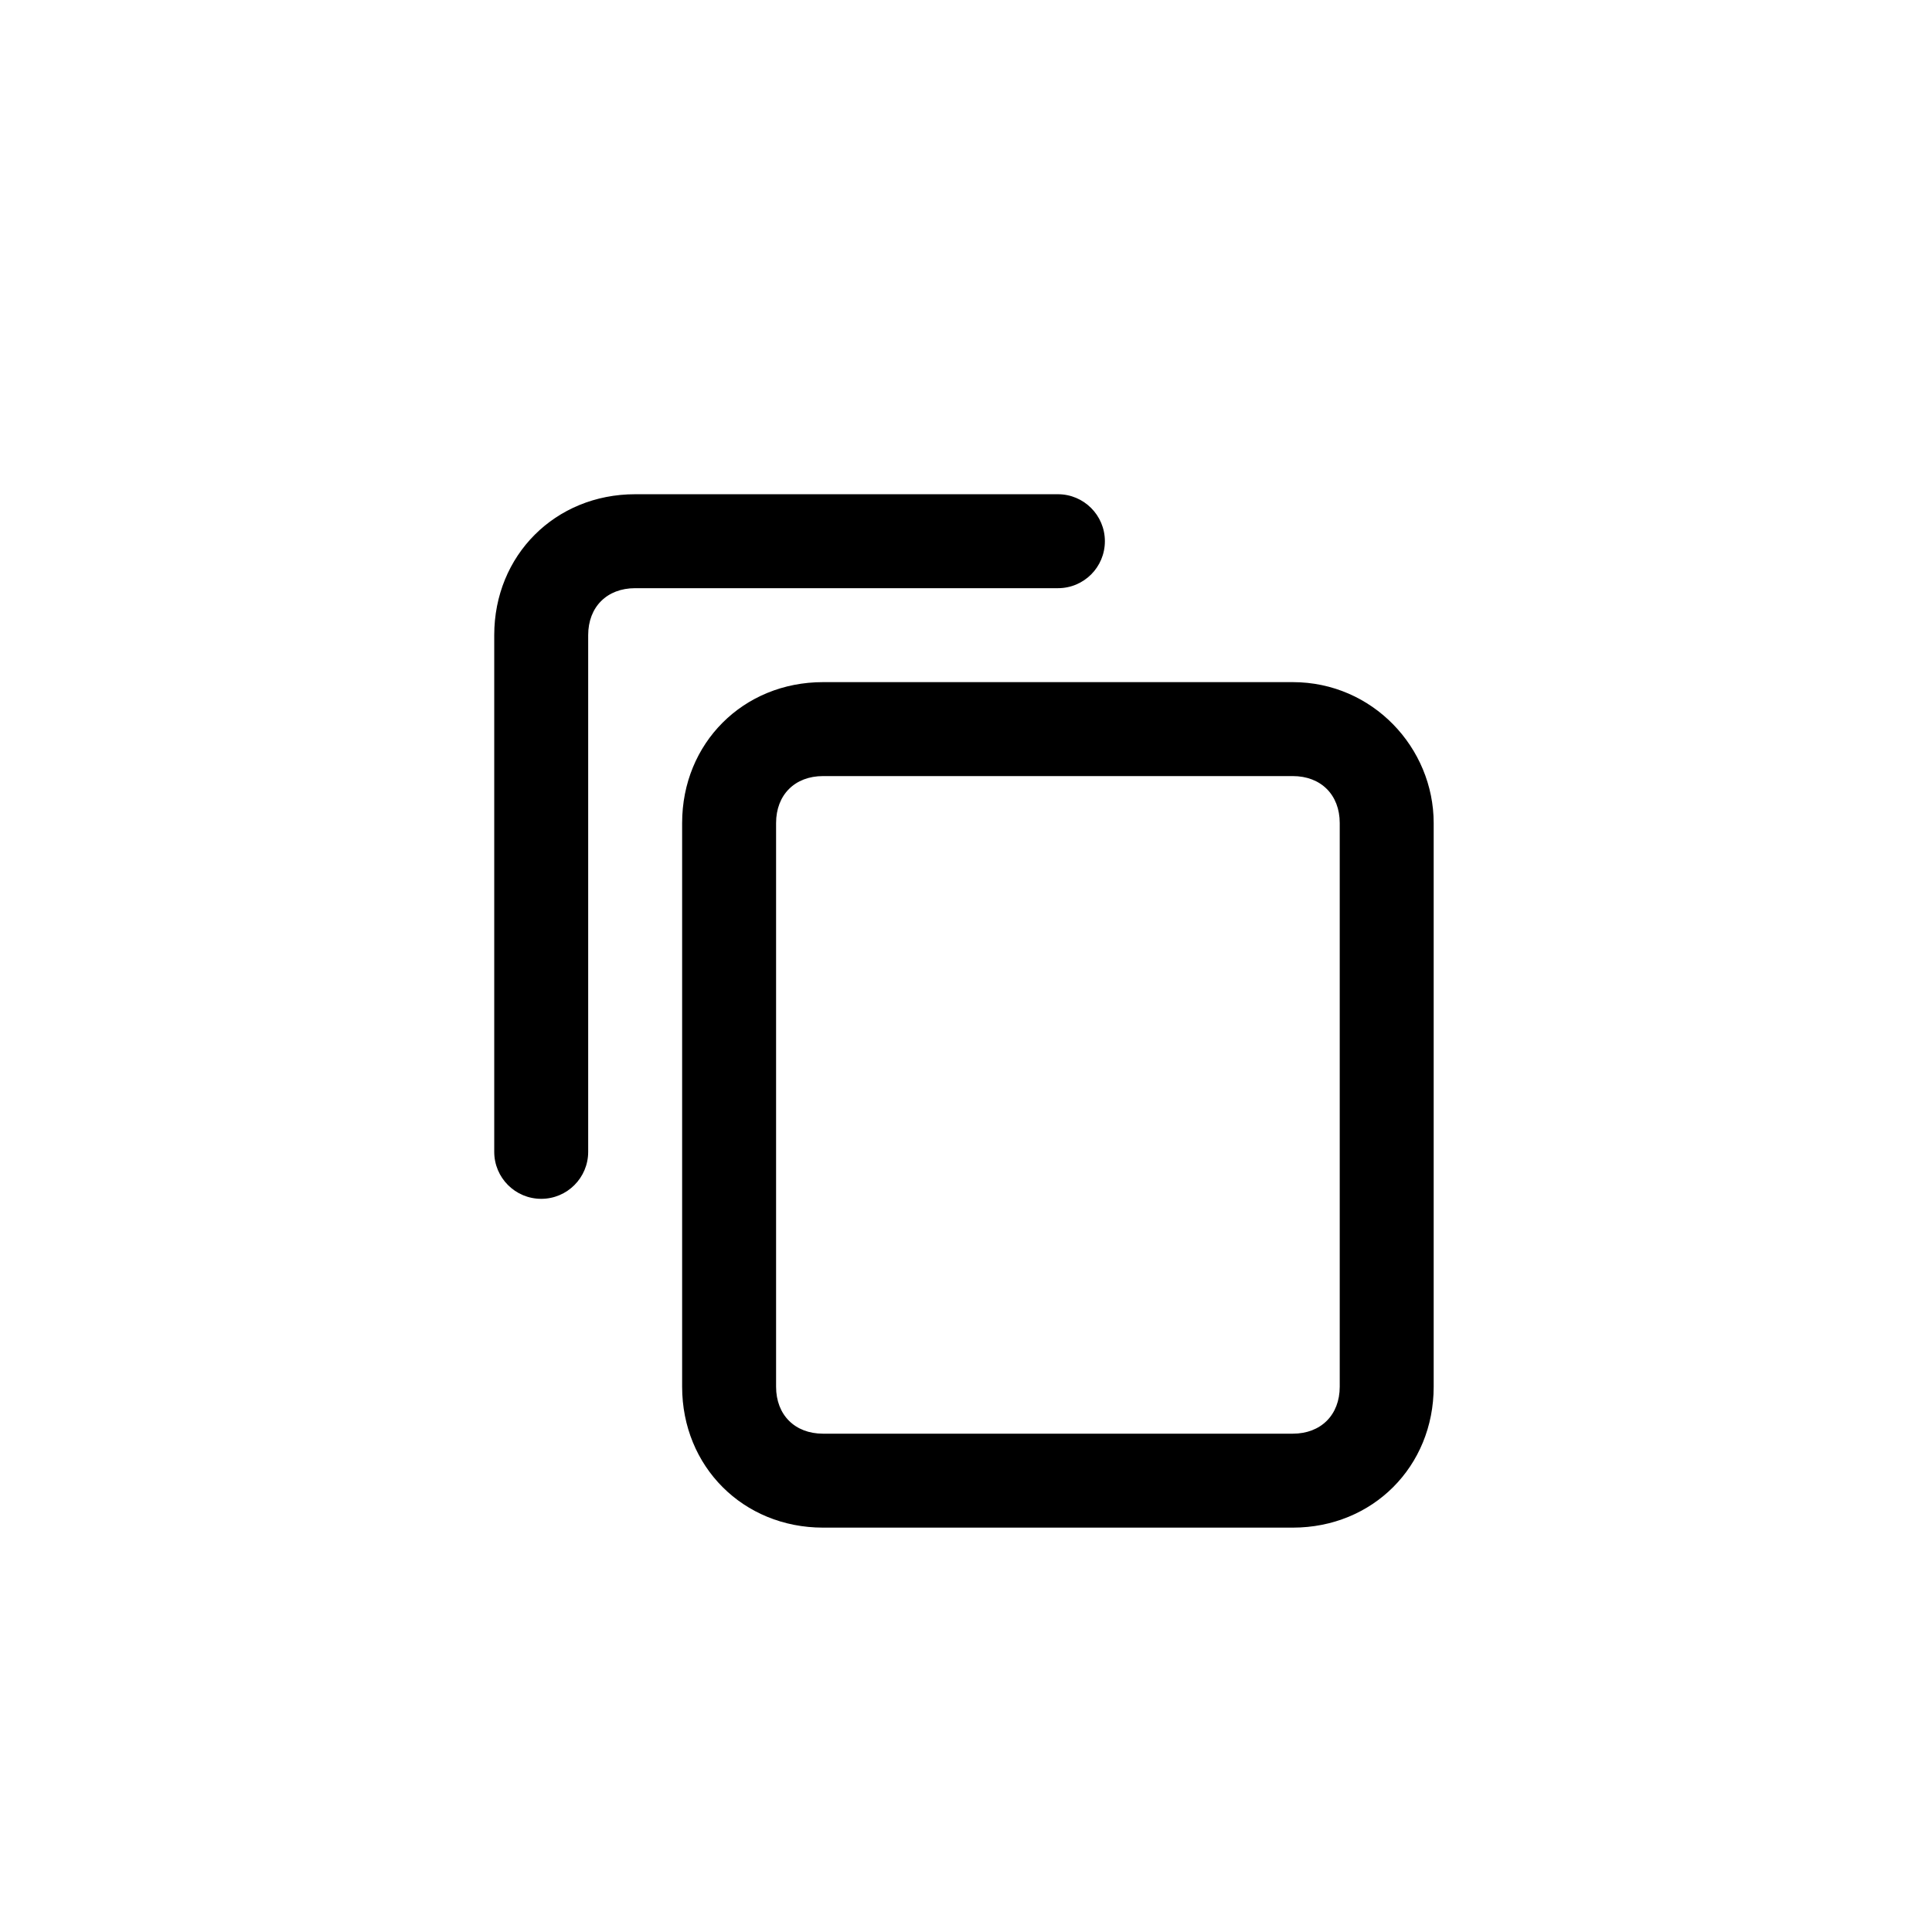
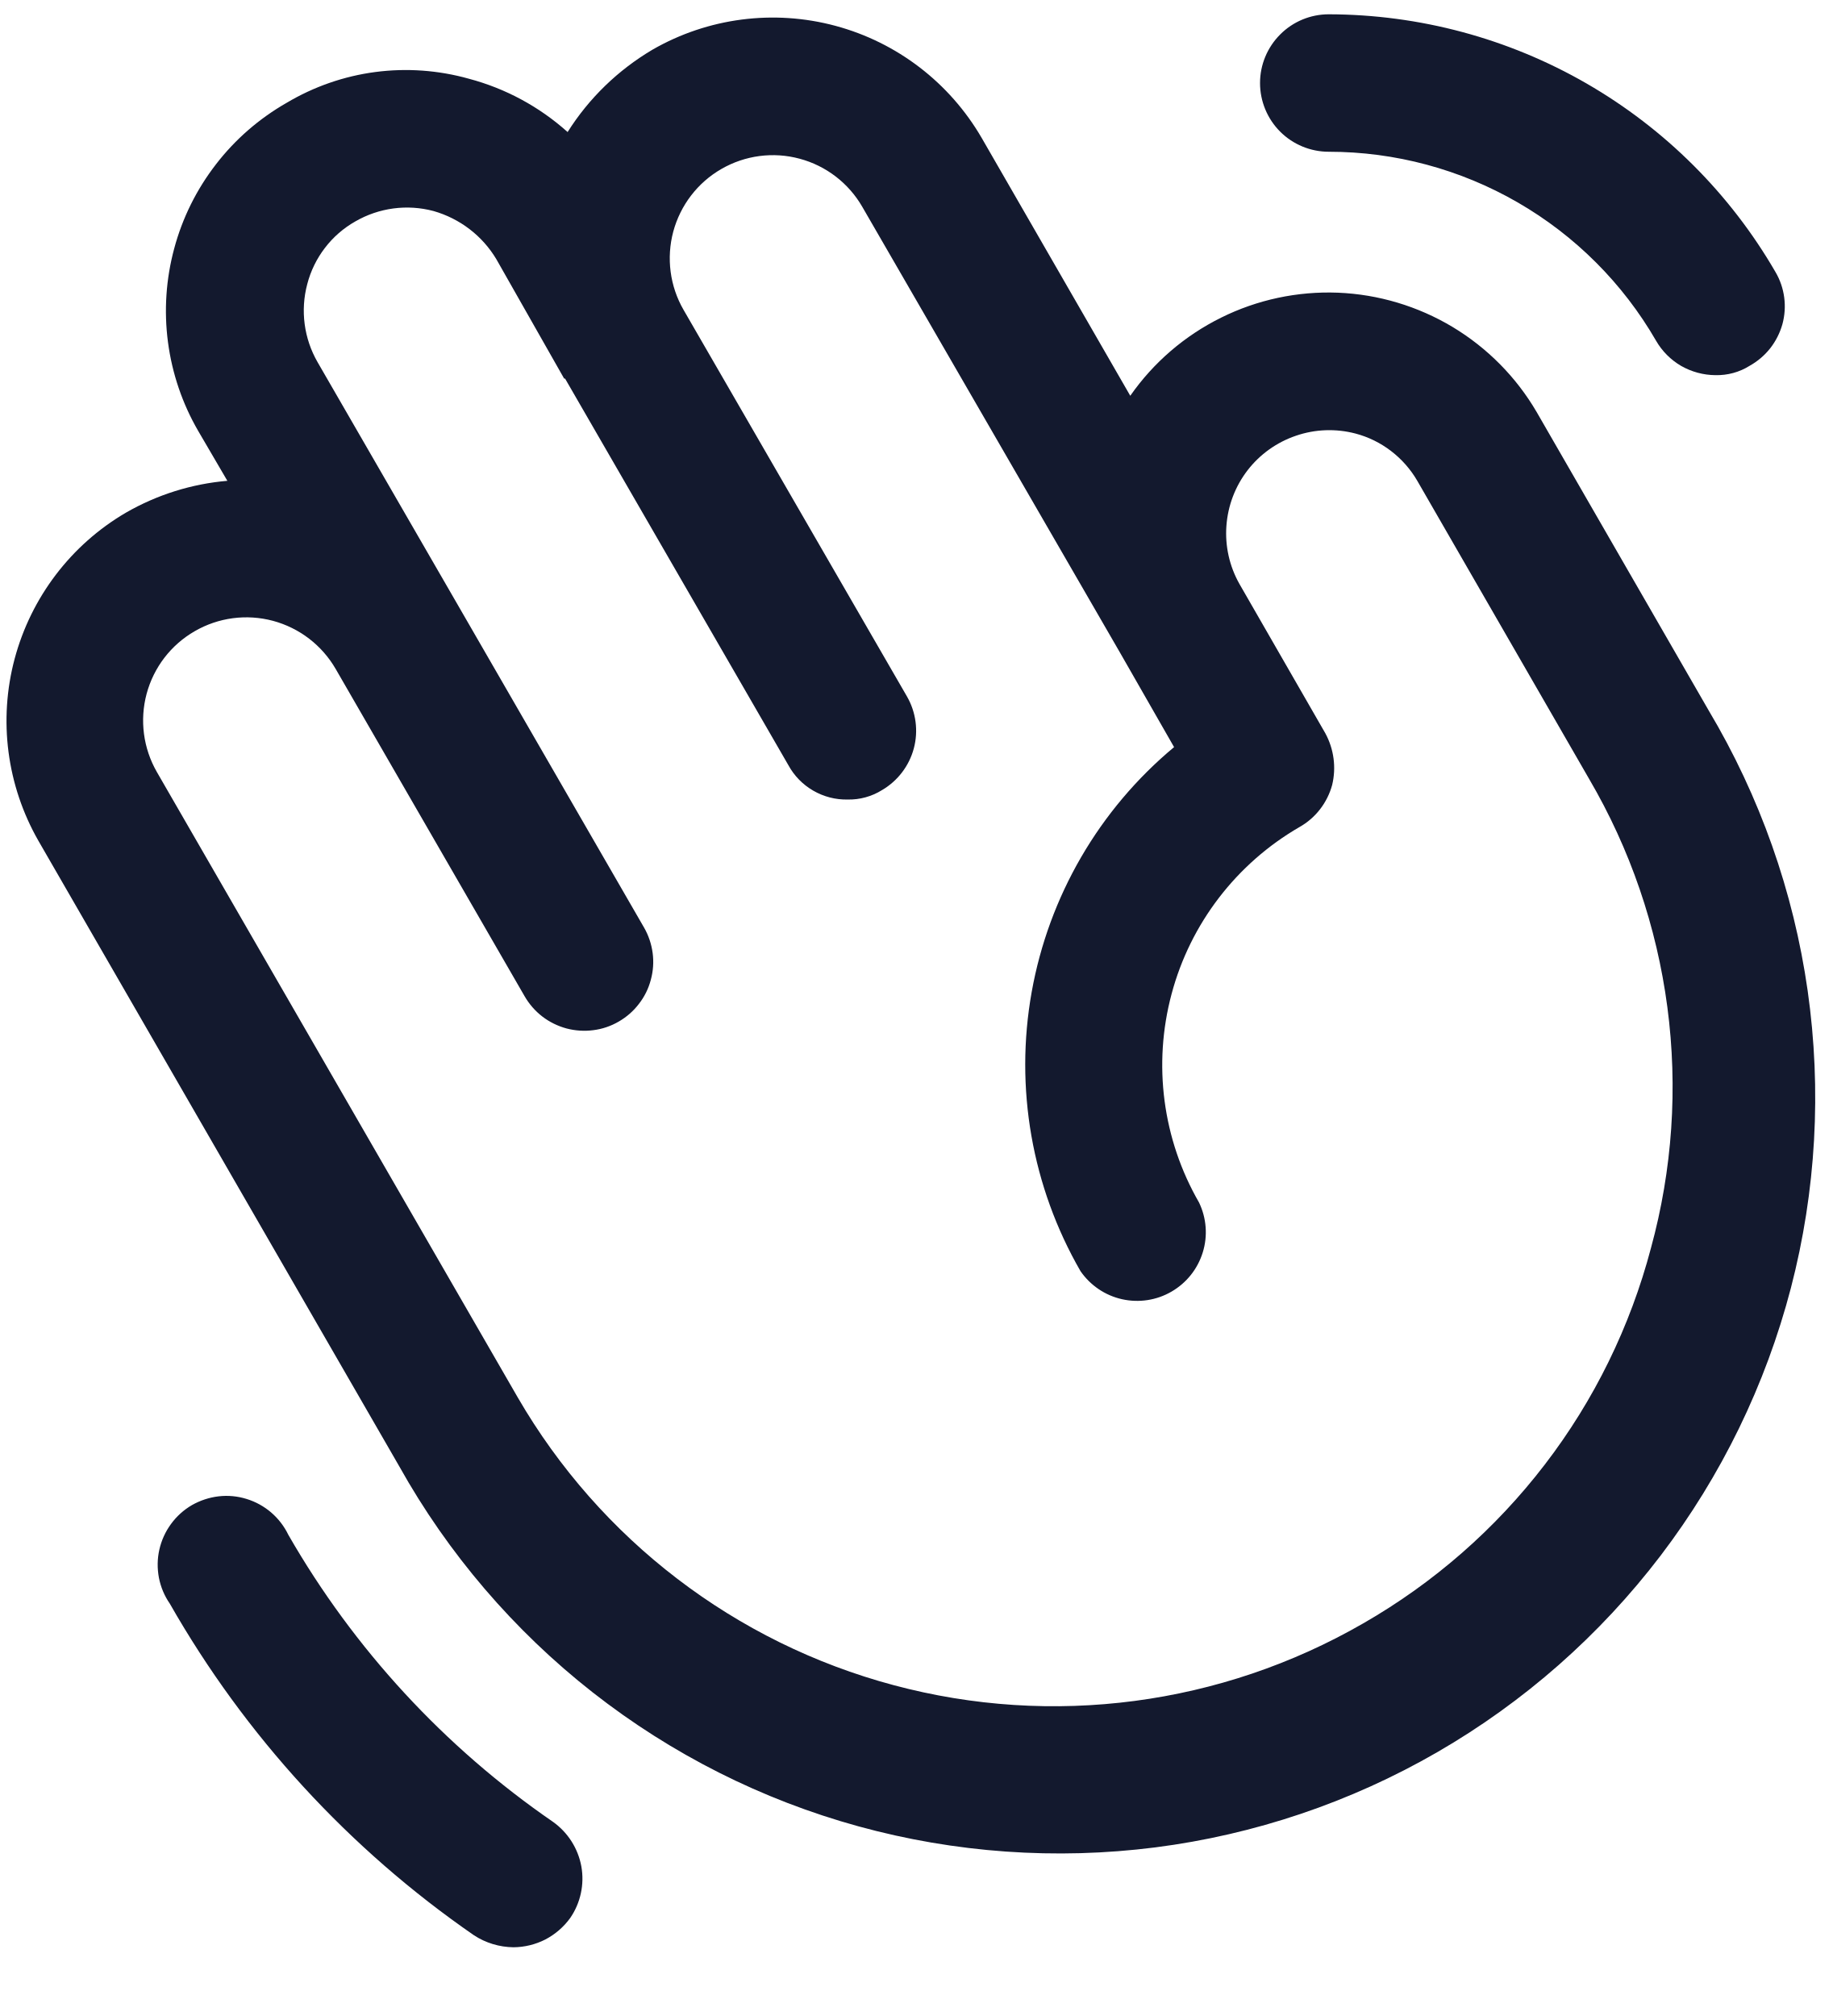
- <svg xmlns="http://www.w3.org/2000/svg" width="43" height="43" viewBox="0 0 43 43" fill="none">
-   <path d="M28.773 15.182C25.371 15.182 21.723 15.182 18.318 15.182C16.541 15.182 15.182 16.541 15.182 18.318V30.864C15.182 32.641 16.541 34 18.318 34H28.773C30.55 34 31.909 32.641 31.909 30.864V18.318C31.909 16.645 30.55 15.182 28.773 15.182ZM29.818 30.864C29.818 31.491 29.4 31.909 28.773 31.909H18.318C17.691 31.909 17.273 31.491 17.273 30.864V18.318C17.273 17.691 17.691 17.273 18.318 17.273C20.753 17.273 26.993 17.273 28.773 17.273C29.4 17.273 29.818 17.691 29.818 18.318V30.864Z" fill="currentColor" />
-   <path d="M11 14.136C11 12.359 12.359 11 14.136 11H23.546C24.123 11 24.591 11.468 24.591 12.046C24.591 12.623 24.125 13.091 23.547 13.091H14.136C13.509 13.091 13.091 13.509 13.091 14.136V25.636C13.091 26.214 12.623 26.682 12.046 26.682C11.468 26.682 11 26.214 11 25.636V14.136Z" fill="currentColor" />
+ <svg xmlns="http://www.w3.org/2000/svg" width="20" height="22" viewBox="0 0 20 22" fill="none">
+   <path d="M18.644 7.75L16.769 4.497C16.546 4.115 16.23 3.796 15.851 3.568C15.472 3.341 15.042 3.212 14.6 3.194C14.159 3.177 13.72 3.27 13.324 3.467C12.928 3.663 12.587 3.956 12.334 4.319L10.713 1.506C10.363 0.903 9.79 0.463 9.117 0.282C8.444 0.101 7.726 0.194 7.122 0.541C6.746 0.763 6.427 1.071 6.194 1.441C5.885 1.164 5.516 0.965 5.116 0.859C4.784 0.766 4.437 0.741 4.095 0.786C3.753 0.831 3.424 0.946 3.128 1.122C2.829 1.293 2.566 1.521 2.356 1.794C2.145 2.067 1.99 2.379 1.901 2.712C1.811 3.045 1.788 3.392 1.833 3.734C1.878 4.075 1.99 4.405 2.163 4.703L2.481 5.247C2.092 5.28 1.714 5.399 1.375 5.594C0.776 5.944 0.34 6.517 0.16 7.188C-0.019 7.858 0.074 8.572 0.419 9.175L4.356 16C4.889 16.954 5.607 17.793 6.467 18.468C7.328 19.143 8.313 19.64 9.367 19.93C10.421 20.22 11.522 20.298 12.607 20.16C13.691 20.021 14.737 19.668 15.684 19.121C16.631 18.574 17.459 17.845 18.122 16.975C18.784 16.105 19.267 15.113 19.543 14.055C19.818 12.997 19.88 11.894 19.726 10.812C19.572 9.73 19.204 8.689 18.644 7.75ZM18.016 13.619C17.79 14.476 17.397 15.28 16.857 15.983C16.318 16.686 15.644 17.275 14.875 17.716C13.324 18.61 11.482 18.853 9.753 18.39C8.023 17.928 6.548 16.799 5.65 15.25L1.712 8.425C1.563 8.166 1.523 7.859 1.6 7.571C1.678 7.282 1.866 7.037 2.125 6.888C2.384 6.738 2.691 6.698 2.979 6.775C3.268 6.853 3.513 7.041 3.663 7.3L5.725 10.872C5.774 10.957 5.84 11.033 5.918 11.093C5.996 11.153 6.086 11.197 6.181 11.223C6.276 11.248 6.376 11.255 6.474 11.242C6.572 11.23 6.666 11.198 6.752 11.148C6.837 11.099 6.912 11.034 6.972 10.955C7.033 10.877 7.077 10.788 7.102 10.692C7.128 10.597 7.135 10.498 7.122 10.4C7.109 10.302 7.077 10.207 7.028 10.122L4.966 6.55L3.466 3.953C3.317 3.695 3.276 3.388 3.353 3.1C3.39 2.957 3.456 2.822 3.546 2.705C3.636 2.587 3.749 2.489 3.878 2.416C4.136 2.267 4.443 2.226 4.731 2.303C5.018 2.385 5.263 2.572 5.416 2.828L6.156 4.131H6.166L8.603 8.35C8.666 8.466 8.76 8.562 8.874 8.628C8.988 8.694 9.118 8.728 9.25 8.725C9.382 8.728 9.513 8.692 9.625 8.622C9.796 8.522 9.921 8.358 9.972 8.167C10.023 7.976 9.996 7.772 9.897 7.6L7.459 3.381C7.31 3.123 7.27 2.815 7.347 2.527C7.425 2.239 7.613 1.993 7.872 1.844C8.13 1.695 8.438 1.654 8.726 1.732C9.014 1.809 9.26 1.998 9.409 2.256L12.222 7.122L12.812 8.153C11.995 8.833 11.445 9.78 11.258 10.826C11.071 11.872 11.26 12.951 11.791 13.872C11.898 14.027 12.06 14.137 12.244 14.178C12.428 14.219 12.621 14.19 12.784 14.095C12.948 14 13.069 13.848 13.125 13.667C13.181 13.487 13.166 13.292 13.084 13.122C12.687 12.433 12.579 11.615 12.785 10.846C12.99 10.078 13.493 9.423 14.181 9.025C14.268 8.976 14.344 8.91 14.405 8.831C14.466 8.752 14.511 8.662 14.537 8.566C14.583 8.375 14.556 8.175 14.463 8.003L13.525 6.372C13.416 6.179 13.367 5.959 13.383 5.739C13.399 5.518 13.479 5.307 13.614 5.132C13.749 4.957 13.933 4.826 14.142 4.755C14.351 4.683 14.577 4.675 14.791 4.731C14.932 4.768 15.064 4.833 15.18 4.922C15.295 5.01 15.393 5.121 15.466 5.247L17.341 8.5C17.789 9.265 18.079 10.112 18.195 10.991C18.311 11.87 18.25 12.764 18.016 13.619ZM6.222 20.931C6.151 21.029 6.058 21.109 5.951 21.165C5.843 21.22 5.724 21.249 5.603 21.25C5.45 21.248 5.3 21.203 5.172 21.119C3.808 20.177 2.674 18.94 1.853 17.5C1.794 17.415 1.754 17.319 1.734 17.217C1.715 17.115 1.716 17.011 1.739 16.91C1.762 16.809 1.805 16.714 1.866 16.631C1.927 16.547 2.005 16.477 2.094 16.425C2.184 16.374 2.283 16.341 2.386 16.329C2.489 16.317 2.593 16.327 2.692 16.358C2.79 16.388 2.882 16.439 2.96 16.506C3.039 16.574 3.102 16.657 3.147 16.75C3.863 17.996 4.85 19.066 6.034 19.881C6.197 19.997 6.308 20.171 6.344 20.368C6.379 20.564 6.335 20.767 6.222 20.931ZM13.75 0.906C13.75 0.707 13.829 0.517 13.97 0.376C14.11 0.235 14.301 0.156 14.5 0.156C15.488 0.158 16.458 0.418 17.313 0.911C18.169 1.405 18.88 2.114 19.375 2.969C19.425 3.054 19.457 3.148 19.47 3.246C19.483 3.344 19.476 3.444 19.45 3.539C19.423 3.634 19.378 3.723 19.317 3.801C19.256 3.878 19.18 3.943 19.094 3.991C18.982 4.062 18.851 4.097 18.719 4.094C18.588 4.093 18.459 4.058 18.345 3.993C18.232 3.927 18.137 3.832 18.072 3.719C17.71 3.092 17.189 2.571 16.562 2.209C15.935 1.847 15.224 1.656 14.5 1.656C14.301 1.656 14.11 1.577 13.97 1.437C13.829 1.296 13.75 1.105 13.75 0.906Z" fill="#13192E" />
</svg>
